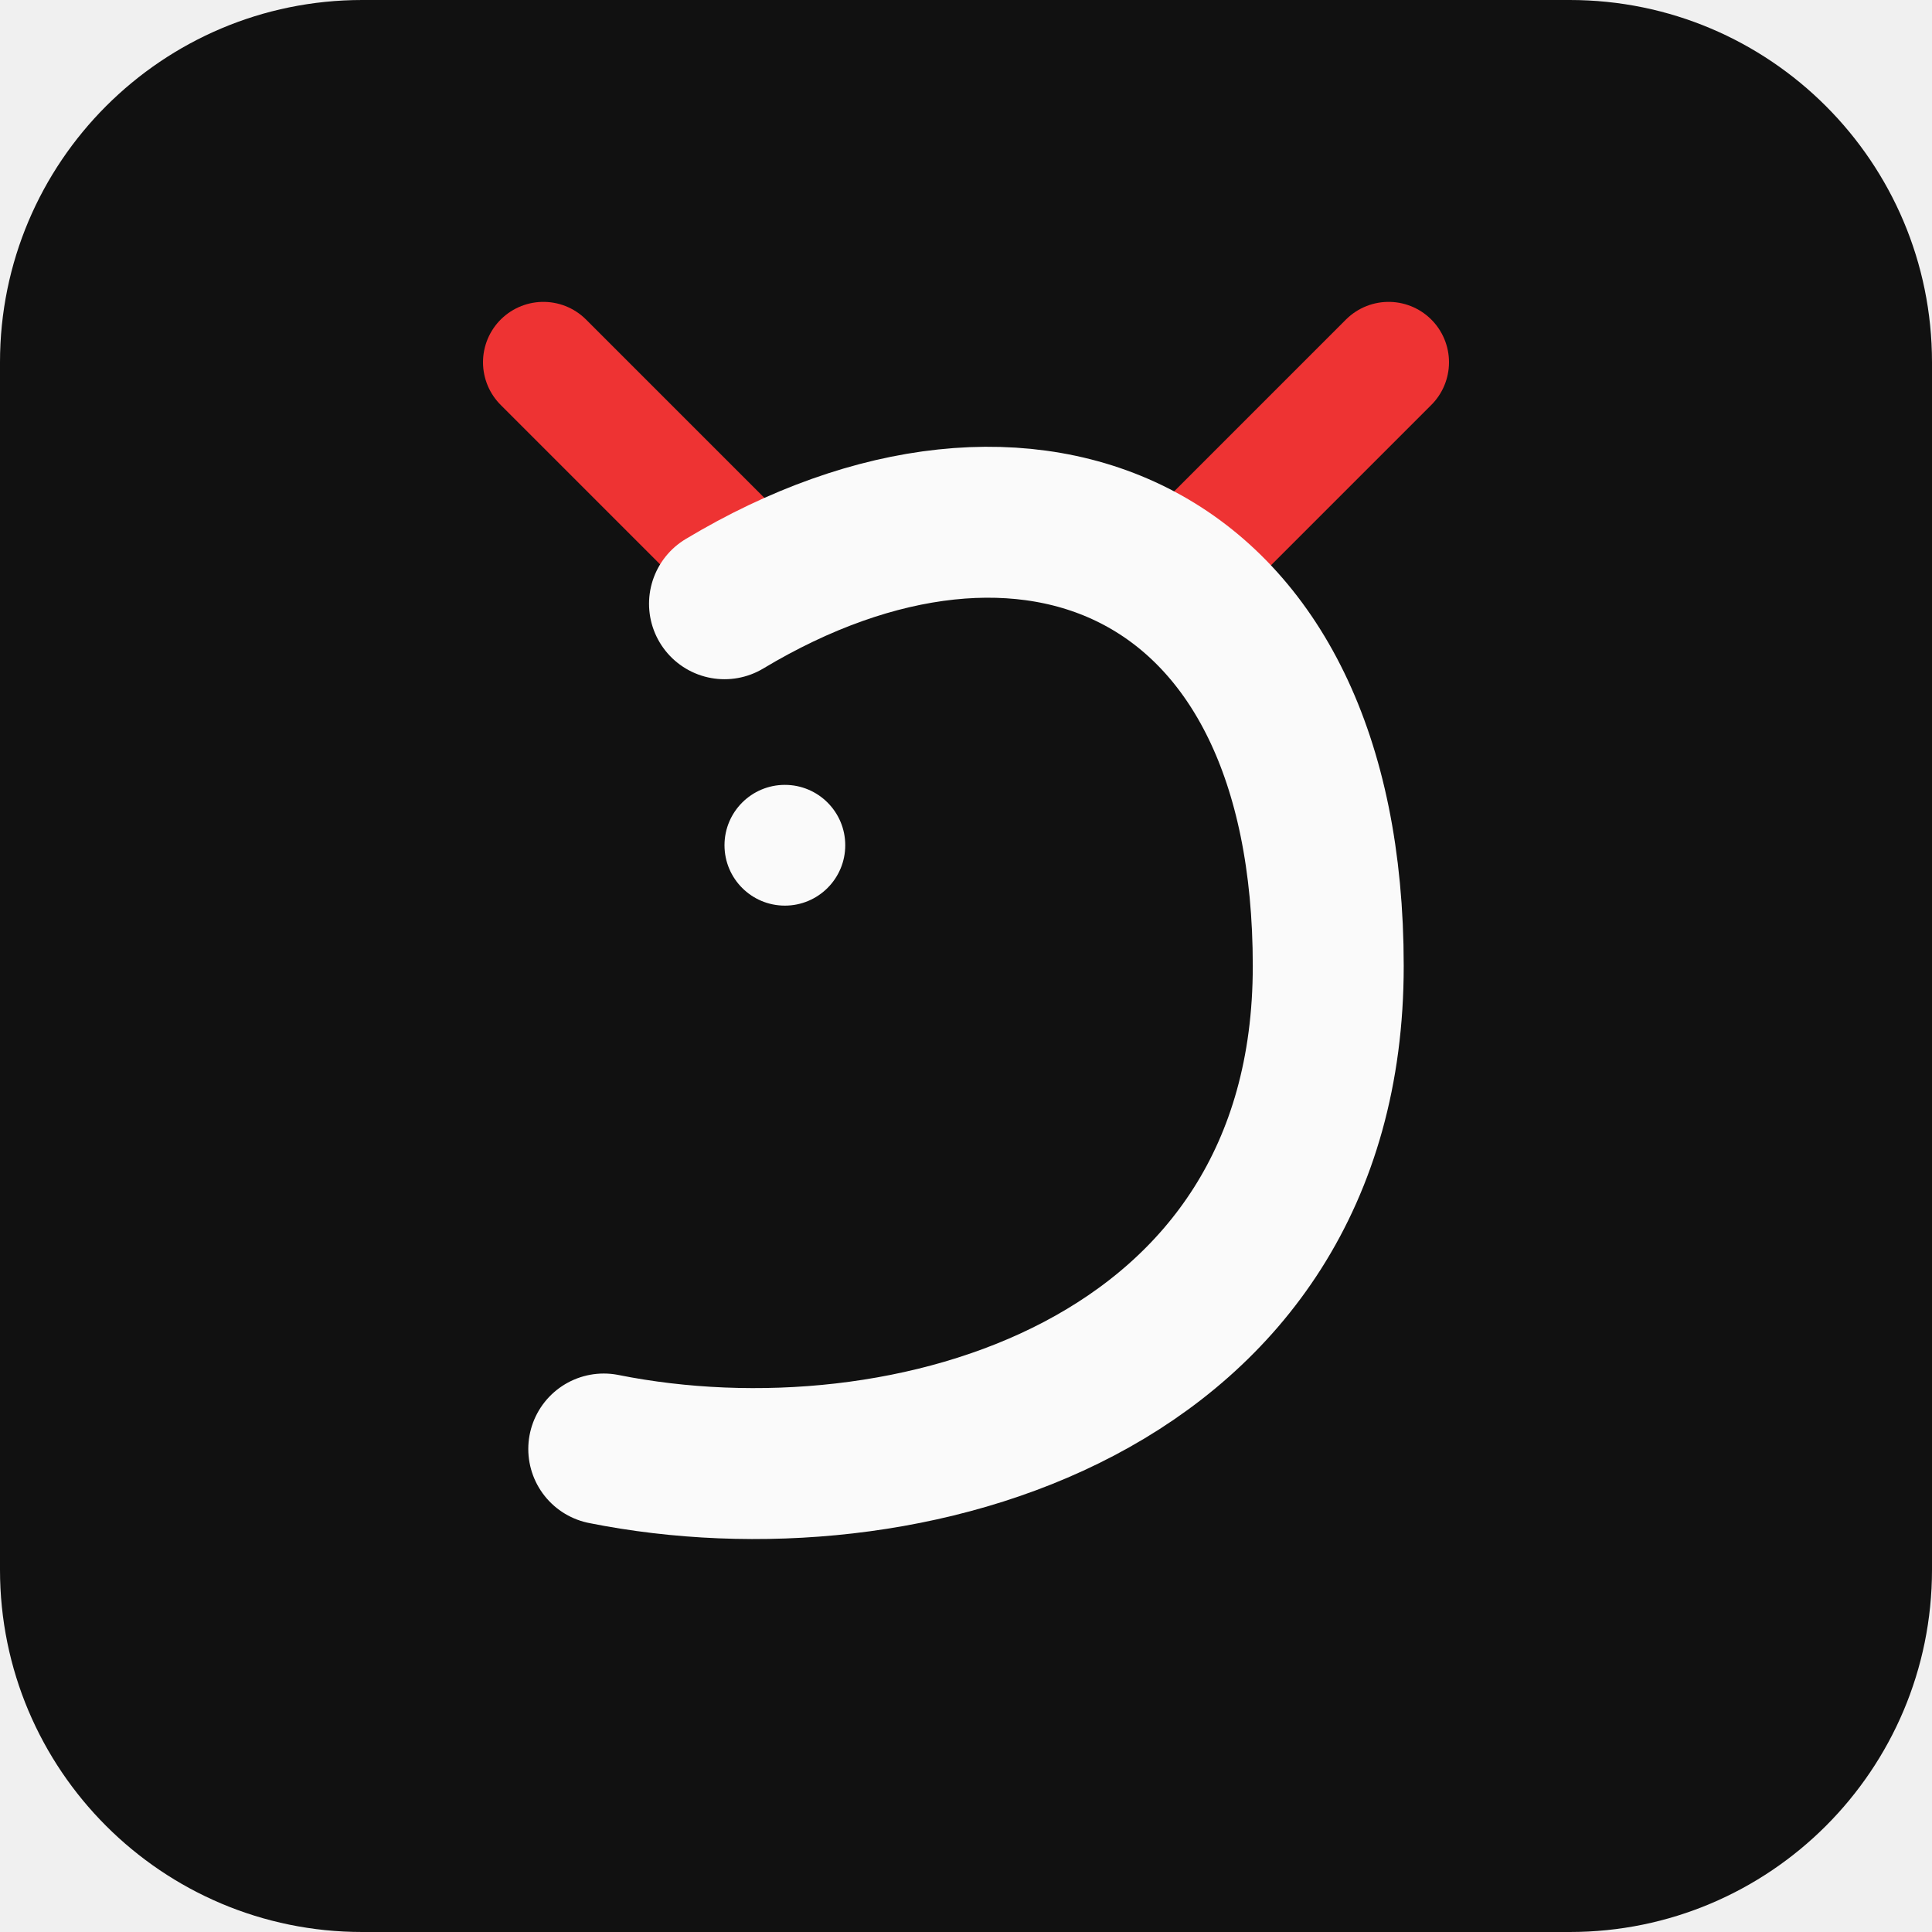
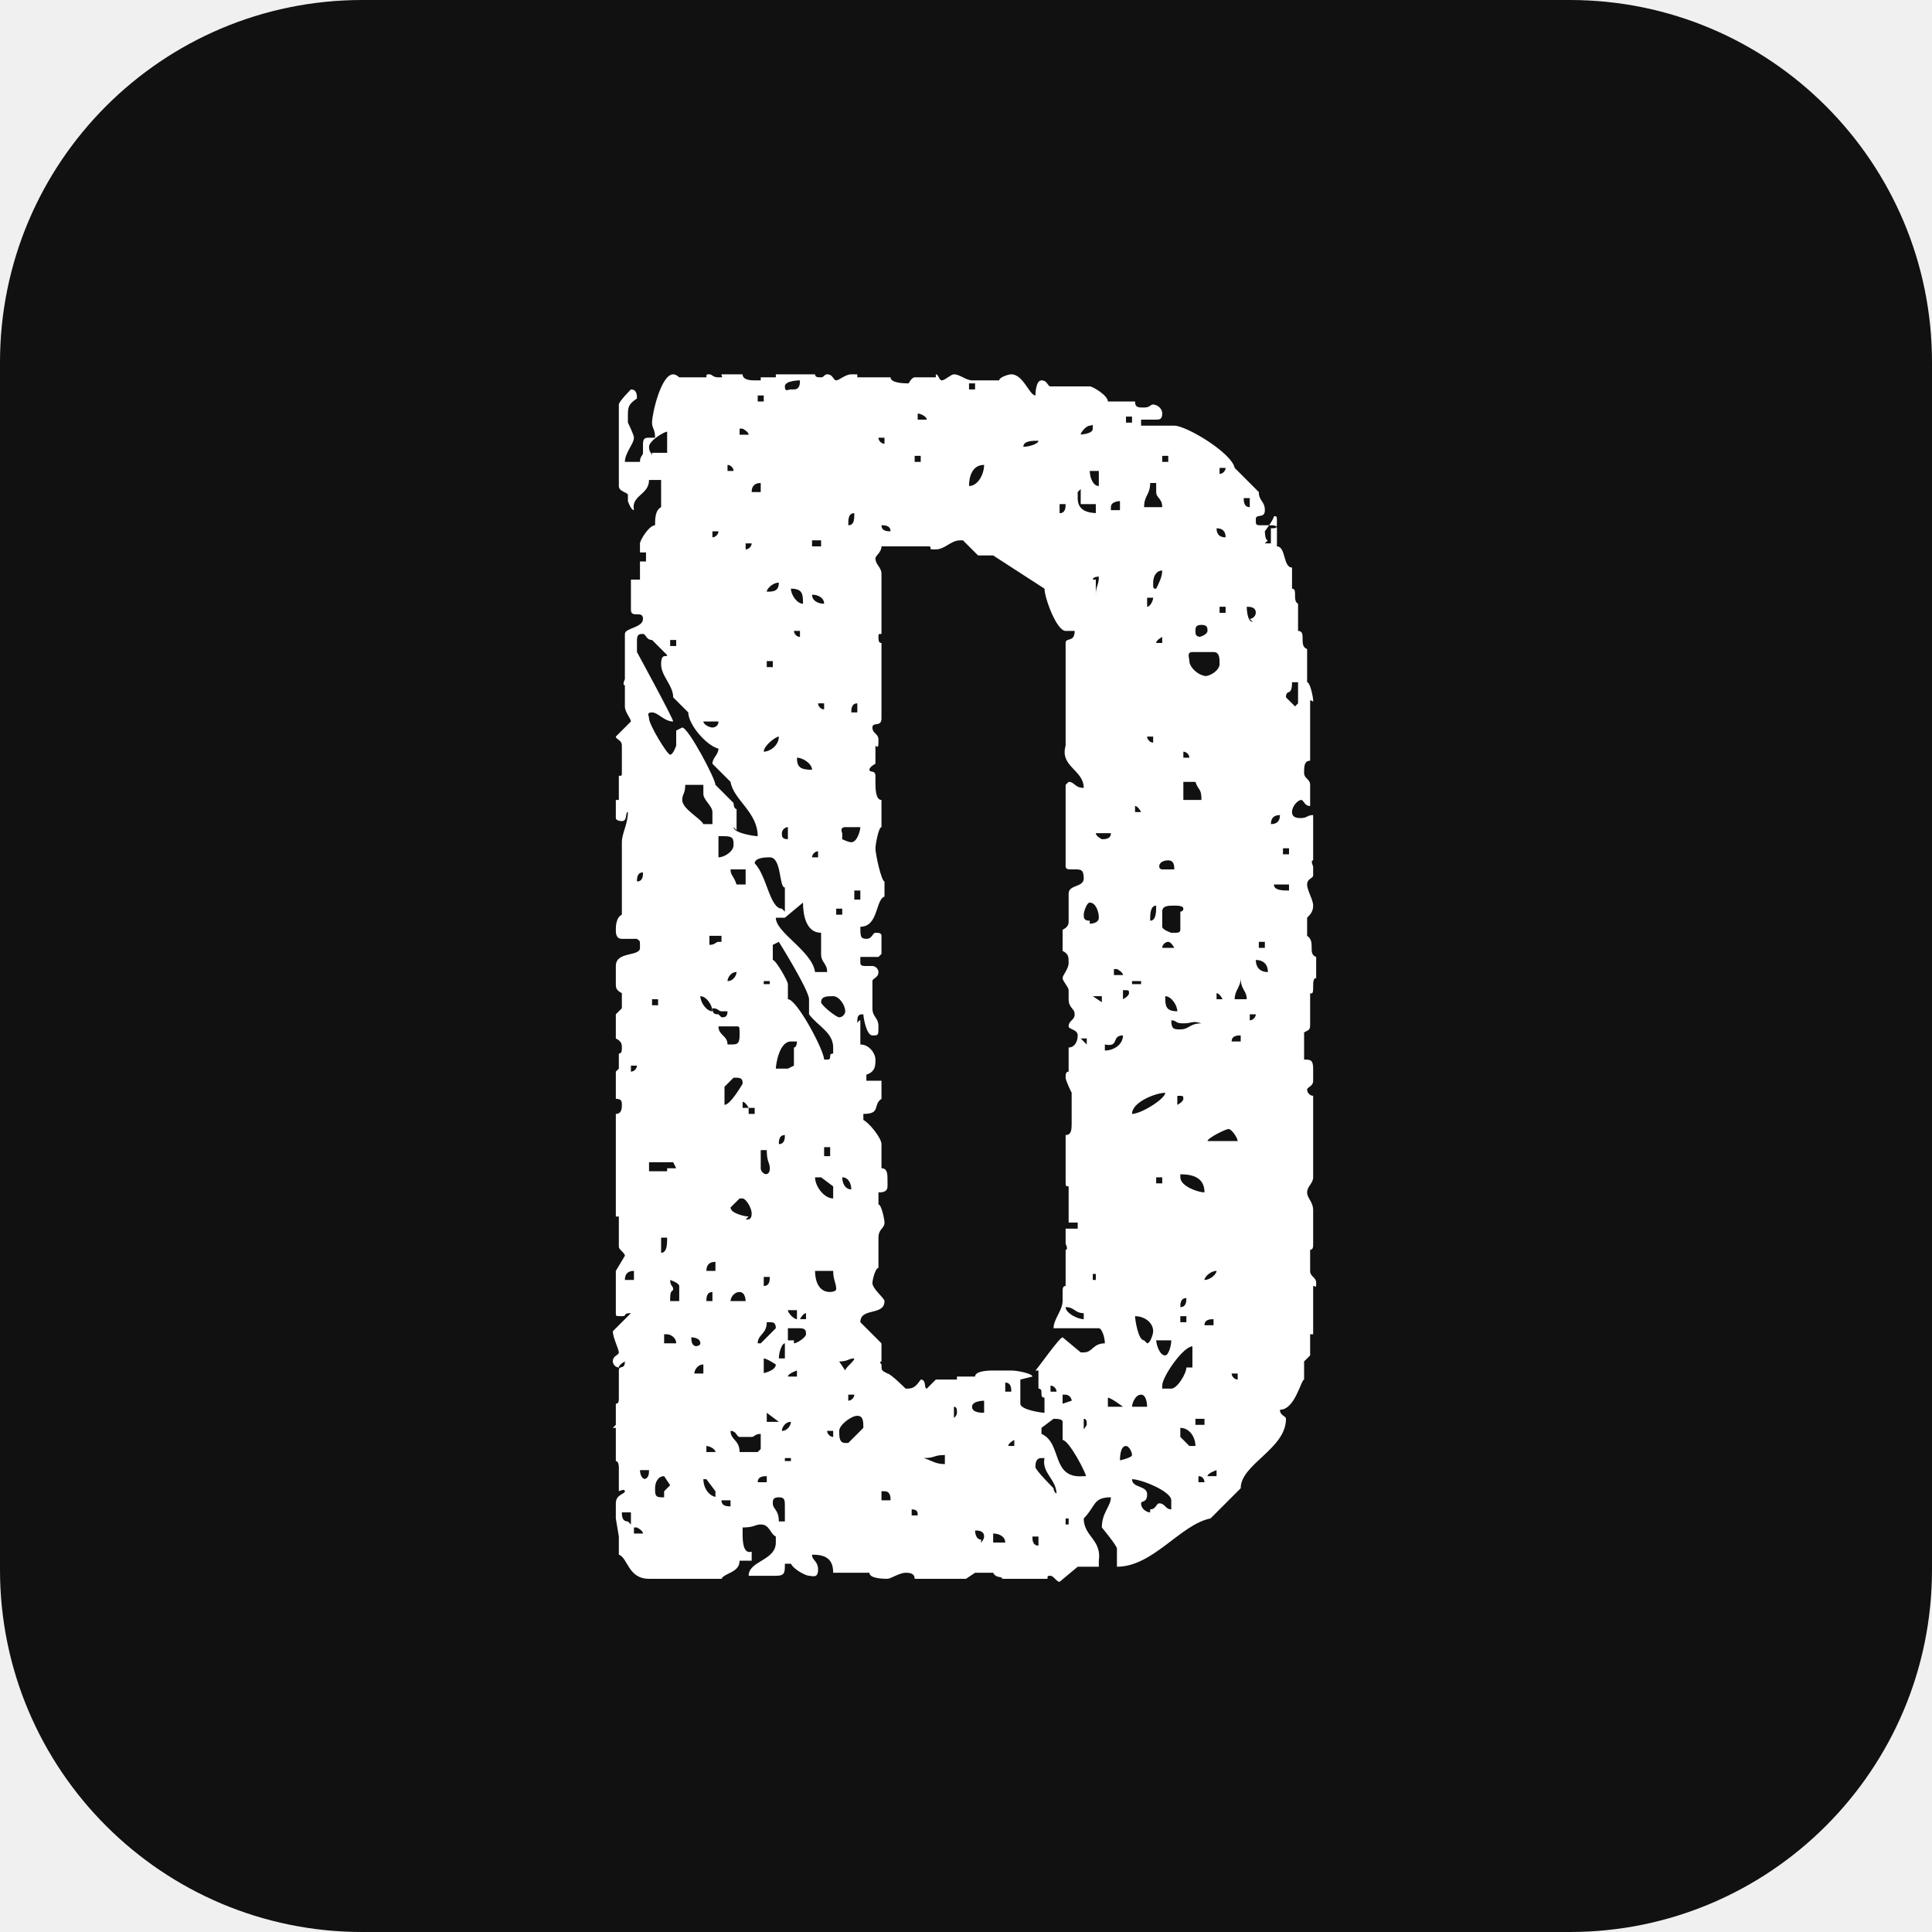
- <svg xmlns="http://www.w3.org/2000/svg" viewBox="0 0 64 64">
-   <rect width="64" height="64" rx="12" fill="#111" />
-   <path d="M18 12l6 6M46 12l-6 6" stroke="#e33" stroke-width="4" stroke-linecap="round" />
-   <path d="M20 48c10 2 24-2 24-16S34 14 24 20" fill="none" stroke="#fafafa" stroke-width="5" stroke-linecap="round" />
-   <circle cx="26" cy="28" r="2" fill="#fafafa" />
+ <svg xmlns="http://www.w3.org/2000/svg" id="Layer_1" version="1.1" viewBox="0 0 64 64">
+   <defs>
+     <style>
+       .st0 {
+         fill: #111;
+       }
+ 
+       .st1 {
+         fill: #fff;
+       }
+     </style>
+   </defs>
+   <rect class="st0" width="64" height="64" rx="12" ry="12" />
+   <path class="st1" d="M20.4,50.3c0,0,0-.1,0-.2,0-.2,0-.2,0-.3,0-.3.3-.3.3-.4s-.2,0-.2,0v-.6c0,0,0-.2,0-.2s0-.2-.1-.2v-1.1c0,0-.1,0-.1,0s0,0,.1-.1v-.7c.1,0,.1-.1.1-.2s0-.2,0-.2v-.7c0-.2.2,0,.2-.3,0,0-.2.1-.2.2h0c-.1,0-.2-.1-.2-.2,0-.2.2-.2.2-.3s-.2-.5-.2-.7l.6-.6c-.3,0-.1.1-.3.1s-.2,0-.2-.1v-1.4c0,0,.3-.5.3-.5h0c0-.1-.2-.2-.2-.3v-1s-.1,0-.1,0v-1.6s0,0,0,0v-.6s0-.1,0-.1v-1.1c.2,0,.2-.2.2-.3s0-.2-.2-.2v-.9s.1-.1.1-.1v-.5c.1,0,.1-.1.1-.2,0-.1,0-.2-.2-.3v-.8s.2-.2.2-.2v-.5c-.2-.1-.2-.2-.2-.3,0-.2,0-.2,0-.3s0-.1,0-.3c0-.5.8-.3.8-.6s0-.2-.1-.3h-.4q0,0-.1,0c-.2,0-.2-.2-.2-.3s0-.4.2-.5v-1.3s0,0,0,0v-.6c0,0,0-.2,0-.2,0-.2,0-.2,0-.3,0-.3.2-.6.2-1-.1,0,0,.3-.2.3s-.2-.1-.2-.1v-.6s.1,0,.1,0v-.8c.1,0,.1,0,.1-.1s0-.1,0-.2v-.6c0,0,0,0,0-.1,0-.2-.2-.2-.2-.3l.5-.5c0-.1-.2-.3-.2-.5s0-.1,0-.1v-.6c-.1,0,0-.2,0-.2,0,0,0-.2,0-.2v-.5s0,0,0,0v-.8c0-.2.6-.2.6-.5s-.4,0-.4-.3v-1h.3s0-.2,0-.2h0c0-.2,0-.4,0-.4h.2s0-.3,0-.3h-.2s0-.3,0-.3c0-.1.3-.6.5-.6,0-.2,0-.5.2-.6v-.9s-.4,0-.4,0c0,.5-.6.5-.5,1h0c-.1,0-.2-.3-.2-.3,0-.1,0-.1,0-.2s-.3-.1-.3-.3,0-.2,0-.3,0-.2,0-.3,0-.1,0-.2,0-.1,0-.2v-.8s0,0,0,0v-.8c0,0,0-.1,0-.1h0c0-.1.4-.5.4-.5h0c.2,0,.2.2.2.3h0c-.3.2-.3.3-.3.6s0,.2,0,.2c0,0,.2.4.2.5,0,.2-.3.5-.3.8h.5c0-.2.1-.2.1-.3s0-.1,0-.3.1-.2.2-.2.1,0,.2,0c0-.3-.1-.3-.1-.5,0-.3.3-1.6.7-1.6,0,0,.1,0,.2.1h.9c0-.1,0-.1.1-.1.1,0,.1.1.3.1s.1,0,.1-.1h.7c0,.2.3.2.4.2h.2s0-.1,0-.1h.5s0-.1,0-.1h1.3c0,.1.1.1.2.1.1,0,.1-.1.2-.1.2,0,.2.2.3.2s.3-.2.5-.2h.2s0,.1,0,.1h1.1c0,.2.5.2.6.2h0c0,0,.1-.2.2-.2h.7c0,0,0-.1,0-.1.1,0,.1.2.2.2s.3-.2.4-.2c.2,0,.4.2.6.2s.1,0,.3,0,.1,0,.2,0h.4c0-.1.3-.2.4-.2.4,0,.6.7.8.7,0,0,0-.5.2-.5s.2.2.3.2.1,0,.2,0,.1,0,.1,0h1c0,0,0,0,0,0,.1,0,.6.3.6.5h.9c0,.2.1.2.3.2s.2-.1.3-.1.3.1.3.3-.1.2-.2.2c-.2,0-.2,0-.5,0v.2s.5,0,.5,0c0,0,.1,0,.2,0s.1,0,.2,0h.2c.4,0,1.9.9,2,1.4l.8.8c0,.3.2.3.2.6s-.3.1-.3.3,0,.2.2.2,0,0,.2,0,.3,0,.3.1v.6c.3,0,.2.7.5.7v.7c.2,0,0,.4.2.5v.4s0,0,0,0v.5c.3,0,0,.5.3.6v.6s0,0,0,0v.5c.1,0,.2.5.2.6s0,0-.1,0v.9s0,0,0,0v.5s0,0,0,0v.6c-.2,0-.2.2-.2.4s.2.2.2.4,0,.1,0,.2c0,.2,0,.2,0,.5-.2,0-.2-.2-.3-.2s-.3.2-.3.4.2.2.3.2c.2,0,.2-.1.4-.1v.3c0,0,0,0,0,0v.8s0,0,0,0v.4c-.1,0,0,.2,0,.2,0,.2,0,.2,0,.3s-.2.1-.2.3.2.5.2.7-.1.3-.2.4v.6c.3.2,0,.6.3.7v.7c-.2,0,0,.6-.2.5v.6c0,0,0,.1,0,.2,0,.1,0,.1,0,.2,0,.2,0,.2-.2.3v.9c.2,0,.3,0,.3.3s0,.1,0,.2,0,.1,0,.2c0,.2-.2.2-.2.3s.1.2.2.2v1.4c0,0,0,.1,0,.2,0,.1,0,.1,0,.3,0,0,0,.2,0,.2v.4c0,0,0,.1,0,.2,0,.2-.2.3-.2.5s.2.3.2.6,0,.2,0,.2v.8c0,0,0,0,0,.1s0,.2-.1.2v.6c0,0,0,0,0,.1,0,.2.2.2.2.4s0,.1-.1.1v.6c0,0,0,.1,0,.2s0,.1,0,.1v.7s-.1,0-.1,0v.7s-.2.2-.2.2v.6c-.1,0-.3,1-.8,1,0,.2.2.2.2.3,0,1-1.5,1.5-1.5,2.3l-1,1c-1,.2-1.9,1.6-3.1,1.6,0-.2,0-.2,0-.3s0,0,0-.1c0-.1,0-.1,0-.2h0c0-.1-.5-.7-.5-.7h0c0-.5.3-.7.3-1-.6,0-.5.3-.9.7h0c0,.6.6.7.5,1.4,0,0,0,.2,0,.2-.3,0-.3,0-.6,0h-.1s-.6.5-.6.5c-.1,0-.2-.2-.3-.2s-.1,0-.1.1h-.6q0,0-.1,0c0,0,0,0-.2,0s-.1,0-.1,0h-.5c0-.1-.2,0-.3-.2h-.6c0,0-.3.2-.3.2,0,0,0,0,0,0h-.7s0,0,0,0h-1c0-.2-.2-.2-.3-.2-.2,0-.5.2-.6.2s-.6,0-.6-.2h-1.2c0-.5-.3-.6-.7-.6,0,.2.2.2.2.5s-.2.2-.3.2-.5-.2-.6-.4h-.2c0,.3,0,.4-.3.4s-.2,0-.2,0h-.7c0-.5.9-.5.9-1.1s0-.2,0-.2c-.2-.1-.2-.4-.5-.4-.2,0-.2.1-.6.1v.2c0,.2,0,.7.3.6v.3h-.4c0,.4-.5.4-.6.6h-.8s0,0,0,0h-1.5q0,0-.1,0c-.7,0-.7-.7-1-.8v-.6ZM20.6,47.4h0s0,0,0,0h0s0,0,0,0ZM20.7,42.4h.3s0-.3,0-.3c-.2,0-.3.1-.3.3ZM20.9,50.5h0c0,0,0-.2,0-.2,0-.1,0,0,0-.2h-.3c0,.1,0,.3.2.3ZM20.8,35h0s0-.2,0-.2h0s0,.2,0,.2ZM20.9,25.9h0s0-.2,0-.2h0s0,.2,0,.2ZM20.9,35.5c.1,0,.2-.1.2-.2h-.2s0,.2,0,.2ZM20.9,41.7h.3s0,0,0,0h-.3s0,0,0,0ZM20.9,46.8h0s0,0,0,0h0s0,0,0,0ZM21,50.8h.3c0-.1-.2-.2-.2-.2h-.1s0,.2,0,.2ZM24.3,27.4c0,.2.7.3.8.3,0-.8-.8-1.2-.9-1.8l-.6-.6c0-.2.2-.3.2-.5h0c-.4-.1-1-.8-1-1.2l-.5-.5c0-.4-.4-.7-.4-1.1s.2-.2.2-.3h0c0,0-.5-.5-.5-.5-.2,0-.2-.2-.3-.2s-.2,0-.2.2v.4c0,0,1.2,2.2,1.2,2.3-.3,0-.5-.3-.7-.3s-.1.1-.1.2c0,.2.6,1.2.7,1.2s.2-.3.2-.3c0-.2,0-.2,0-.3v-.2c0,0,.2-.1.2-.1.2,0,1.1,1.7,1.1,1.9l.6.6c0,0,0,.2.1.2v.7ZM21.1,26.6h0s0-.2,0-.2h0s0,.2,0,.2ZM21.1,29.2c.2,0,.2-.2.2-.3-.2,0-.2.2-.2.3ZM21.3,49c.2,0,.2-.2.2-.3h-.3c0,0,0,.3.2.3ZM21.2,23.1h0s0,0,0,0h0s0,0,0,0ZM21.2,25h0s0,0,0,0h0s0,0,0,0ZM21.2,26.7h0s0,0,0,0h0s0,0,0,0ZM21.6,15h.5s0-.7,0-.7c-.1,0-.6.3-.6.5s.1.2.1.3ZM21.5,50.2h0s0-.1,0-.1h0s0,.1,0,.1ZM21.6,32.1h0s0,0,0,0h0s0,0,0,0ZM21.6,33.3h.2s0-.2,0-.2h-.2s0,.2,0,.2ZM21.6,38.8h.5s0-.1,0-.1c0,0,.3,0,.3,0h0c0,0-.1-.2-.1-.2h-.8s0,.3,0,.3ZM21.6,42.6h0s0,0,0,0h0s0,0,0,0ZM21.8,18.6h0s0,0,0,0h0s0,0,0,0ZM22,49.6c0,0,0-.2,0-.2,0,0,.2-.2.2-.2,0,0-.2-.3-.2-.3-.2,0-.3.2-.3.4s0,.3.2.3ZM21.9,32.6h0s0-.2,0-.2h0s0,.2,0,.2ZM21.9,41.5c.2,0,.2-.3.2-.5h-.2s0,.5,0,.5ZM21.9,44.5h.5c0-.2-.2-.3-.3-.3h-.1s0,.3,0,.3ZM22.1,35.6h0s0-.3,0-.3h0s0,.3,0,.3ZM22.2,19.9h.2s0,0,0,0h-.2s0,0,0,0ZM22.2,21.4h.2s0-.2,0-.2h-.2s0,.2,0,.2ZM22.2,43.1h.3s0-.5,0-.5c0-.1-.3-.2-.3-.2,0,.2.1.2.1.3s-.1,0-.1.3ZM22.3,13.3h0s0,0,0,0h0s0,0,0,0ZM22.3,48.5h0s0-.2,0-.2h0s0,.2,0,.2ZM22.5,27.1h0s0,0,0,0h0s0,0,0,0ZM22.5,32.4h0s0-.2,0-.2h0s0,.2,0,.2ZM22.6,47.2h0s0,0,0,0h0s0,0,0,0ZM23.4,27.3h.2c0-.1,0-.1,0-.2s0-.1,0-.2c0-.2-.3-.4-.3-.6s0-.1,0-.3h-.6c0,.3-.1.3-.1.5,0,.3.6.6.7.8ZM23,44.6c0,0,.2,0,.2-.1,0-.2-.3-.2-.3-.2,0,.1,0,.3.2.3ZM23,42.7h.1s0,0,0,0h-.1s0,0,0,0ZM23,45.5h.3s0-.3,0-.3c-.2,0-.3.2-.3.3ZM23.6,33.5c0-.2-.2-.5-.4-.5,0,.2.2.5.4.5ZM23.2,43.6h0s0,0,0,0h0s0,0,0,0ZM23.7,49.6v-.2s-.3-.4-.3-.4h-.1c0,.3.2.6.5.6ZM23.3,36.1h0s0-.1,0-.1h0s0,.1,0,.1ZM23.6,24.1c0,0,.2,0,.2-.2h-.5c0,.1.2.2.3.2ZM23.4,42.1h.3s0-.3,0-.3c-.2,0-.3.1-.3.3ZM23.4,43.1h.2s0-.3,0-.3c-.2,0-.2.2-.2.3ZM23.4,19.8h.3s0,0,0,0h-.3s0,0,0,0ZM23.4,48.1h.3c0-.1-.2-.2-.3-.2h0s0,.2,0,.2ZM23.5,31.3c.2,0,.2-.1.3-.1s0,0,.1,0v-.2s-.4,0-.4,0v.2ZM23.6,15.2h0s0,0,0,0h0s0,0,0,0ZM23.6,17.8c.1,0,.2-.1.2-.2h-.2s0,.2,0,.2ZM23.9,33.7c.1,0,.2,0,.2-.2,0,0-.1,0-.2,0-.1,0-.1-.1-.3-.1,0,.2.1.2.2.2ZM23.8,28.4c.2,0,.5-.2.5-.4s0-.3-.3-.3h-.2s0,.7,0,.7ZM23.9,28.9h0s0,0,0,0h0s0,0,0,0ZM24.1,34.6h.1c.2,0,.3,0,.3-.3s0-.3-.1-.3h-.6c0,.3.3.3.3.6ZM23.9,39.7h0s0-.2,0-.2h0s0,.2,0,.2ZM24.2,49.9v-.2s-.3,0-.3,0c0,.2.2.2.3.2ZM24,15.6h.3c0-.1-.1-.2-.2-.2h0s0,.2,0,.2ZM24,19.8h0s0,0,0,0h0s0,0,0,0ZM24,31.5h0s0-.2,0-.2h0s0,.2,0,.2ZM24,36.6c.2,0,.6-.7.6-.7,0-.1,0-.2-.2-.2h-.1s-.3.3-.3.3v.2c0,.2,0,.1,0,.2s0,.1,0,.2ZM24.1,32.5c.2,0,.3-.2.3-.3-.2,0-.3.2-.3.3ZM24.4,48.1h.7s.1-.1.1-.1v-.5c-.2,0-.2.1-.3.1s-.1,0-.2,0-.1,0-.2,0-.1-.2-.3-.2c0,.3.3.3.3.7ZM24.1,33.2h0s0,0,0,0h0s0,0,0,0ZM24.7,40.4c.1,0,.2,0,.2-.2,0-.2-.2-.5-.3-.5h-.1s-.3.3-.3.3h0c0,.2.5.3.6.3ZM24.4,29.3h.3s0-.5,0-.5h-.5c0,.2.1.2.2.5ZM24.2,43.1h.5c0,0,0-.3-.2-.3-.2,0-.3.2-.3.3ZM24.3,40.9h.2s0,0,0,0h-.2s0,0,0,0ZM24.4,19.7h.4s0,0,0,0h-.4s0,0,0,0ZM24.4,23.5h.2s0,0,0,0h-.2s0,0,0,0ZM24.4,37.4h0s0,0,0,0h0s0,0,0,0ZM24.5,14.4h.3c0-.1-.2-.2-.2-.2h-.1s0,.2,0,.2ZM24.6,33.7h0s0-.2,0-.2h0s0,.2,0,.2ZM24.6,36.7h.2c0,0-.1-.2-.2-.2h0s0,.2,0,.2ZM24.7,18.2c.1,0,.2-.1.2-.2h-.2s0,.2,0,.2ZM24.7,39h.2s0,0,0,0h-.2s0,0,0,0ZM24.8,36.9h.2s0-.2,0-.2h-.2s0,.2,0,.2ZM24.8,38.1h.1s0,0,0,0h-.1s0,0,0,0ZM24.9,16.3h.3s0-.3,0-.3c-.2,0-.3.1-.3.3ZM26,30.2v-.8c-.2,0-.1-1-.5-1-.1,0-.5,0-.5.2h0c.4.4.5,1.5.9,1.5ZM25.1,44.5h.1s.5-.5.5-.5h0c0-.2-.1-.2-.2-.2h-.1c0,.4-.3.4-.3.7ZM25.1,49.1h.3s0-.2,0-.2c-.1,0-.3,0-.3.2ZM25.1,13.3h.2s0-.2,0-.2h-.2s0,.2,0,.2ZM25.3,38.9c.1,0,.2,0,.2-.2s-.1-.2-.1-.6h-.2s0,.5,0,.5q0,0,0,.1c0,.1.1.2.2.2ZM25.2,20.1h0s0-.2,0-.2h0s0,.2,0,.2ZM25.2,37.5h0s0,0,0,0h0s0,0,0,0ZM25.2,45.5c.1,0,.5-.1.5-.3h0c0,0-.3-.2-.4-.2v.5ZM25.3,24.9c.2,0,.5-.2.5-.5-.1,0-.5.3-.5.5ZM25.3,32.6h.2s0-.1,0-.1h-.2s0,.1,0,.1ZM25.3,42.6c.2,0,.2-.2.2-.3h-.2s0,.3,0,.3ZM25.3,47.1h.5s0,0,0,0l-.4-.3h0s0,.4,0,.4ZM25.4,19.6c.2,0,.4,0,.4-.3-.2,0-.4.2-.4.3ZM25.4,22.1h.2s0-.2,0-.2h-.2s0,.2,0,.2ZM25.4,32.2h0s0,0,0,0h0s0,0,0,0ZM25.4,36.1h0s0-.2,0-.2h0s0,.2,0,.2ZM25.6,39.4h0s0,0,0,0h0s0,0,0,0ZM26.9,32.2h.5c0-.3-.2-.3-.2-.6s0-.1,0-.2v-.5c-.5,0-.6-.6-.6-1h0c0,0-.6.5-.6.5-.1,0-.1,0-.3,0,0,.5,1.2,1.1,1.3,1.8ZM27.3,35.1h.1c.2,0,0-.2.2-.2v-.2c0-.5-.5-.7-.8-1.1v-.2c0-.2,0-.2,0-.3,0-.3-1-1.9-1-1.9,0,0-.2.1-.2.1v.5c.1,0,.5.7.5.8,0,.2,0,.2,0,.3v.2c.3,0,1.2,1.7,1.2,2ZM25.8,50.4h.2c0-.1,0-.1,0-.2,0-.2,0-.2,0-.3,0-.2,0-.3-.2-.3s-.2.1-.2.2c0,.2.2.2.2.6ZM26.2,34.5c-.4,0-.5.8-.5.9h.4c0,0,.2-.1.2-.1v-.6c.1,0,.1-.2.1-.2h-.2ZM25.8,37.9c.2,0,.2-.2.2-.3-.2,0-.2.2-.2.3ZM25.8,45h.2s0-.5,0-.5c-.1,0-.2.3-.2.5ZM25.8,20.1h.2s0,0,0,0h-.2s0,0,0,0ZM25.8,41.9h0s0,0,0,0h0s0,0,0,0ZM25.9,47.4c.2,0,.3-.2.3-.3-.2,0-.3.2-.3.3ZM26.1,27.8v-.4c-.1,0-.2.1-.2.2,0,.1,0,.2.2.2ZM26,41h0s0,0,0,0h0s0,0,0,0ZM26,48.4h.2s0-.1,0-.1h-.2s0,.1,0,.1ZM26.3,12.9c.2,0,.2-.2.2-.3,0,0-.5,0-.5.2s.1.1.2.1ZM26.4,43.7v-.3s-.3,0-.3,0c0,.1.2.3.3.3ZM26.1,45.6h.3s0-.2,0-.2c0,0-.3.1-.3.2ZM26.2,16.4h0s0,0,0,0h0s0,0,0,0ZM26.2,20.9h0s0,0,0,0h0s0,0,0,0ZM26.2,38.6h.2s0,0,0,0h-.2s0,0,0,0ZM26.2,44.4h.1c0,.1,0,.1,0,.1.1,0,.4-.2.4-.3s0-.2-.2-.2h-.4s0,.4,0,.4ZM26.6,20c0-.3,0-.5-.4-.5,0,.2.2.5.4.5ZM26.5,21.1v-.2s-.2,0-.2,0c0,.1.1.2.2.2ZM26.3,22.2h0s0-.5,0-.5h0s0,.5,0,.5ZM26.3,36.7h0s0-.2,0-.2h0s0,.2,0,.2ZM26.3,39.6h0s0-.1,0-.1h0s0,.1,0,.1ZM26.9,25.5c0-.2-.3-.4-.5-.4,0,.3.1.4.5.4ZM26.4,38.3h0s0,0,0,0h0s0,0,0,0ZM26.4,45.2h0s0,0,0,0h0s0,0,0,0ZM26.5,35.5h0s0-.2,0-.2h0s0,.2,0,.2ZM26.5,43.7h.2s0-.2,0-.2c-.1,0-.2.2-.2.2ZM26.7,43h0s0,0,0,0h0s0,0,0,0ZM26.8,47.2h.2s0,0,0,0h-.2s0,0,0,0ZM27.3,20c0-.2-.2-.3-.4-.3,0,.2.2.3.4.3ZM26.9,28.4h.2s0-.2,0-.2c-.1,0-.2.1-.2.2ZM26.9,18.1c0,0,0,0,.2,0s0,0,.1,0v-.2s-.3,0-.3,0v.2ZM27.6,39.6v-.3s-.4-.3-.4-.3h-.2c0,.3.3.7.6.7ZM27.4,42.8c.1,0,.3,0,.3-.1,0-.2-.1-.3-.1-.6h-.6c0,.3.1.7.5.7ZM27,45.9h0s0,0,0,0h0s0,0,0,0ZM27.3,23.5v-.2s-.2,0-.2,0c0,.1.1.2.2.2ZM27.8,33.7c.1,0,.2-.1.2-.2,0-.2-.2-.5-.4-.5s-.4,0-.4.2c0,.1.5.5.6.5ZM27.1,35.6h0s0-.2,0-.2h0s0,.2,0,.2ZM27.3,38.3h.2s0-.3,0-.3h-.2s0,.3,0,.3ZM27.6,47.6v-.2s-.2,0-.2,0c0,.1.1.2.2.2ZM27.5,21h.2s0,0,0,0h-.2s0,0,0,0ZM27.7,13.5h0s0,0,0,0h0s0,0,0,0ZM27.7,30.3h.2s0-.2,0-.2h-.2s0,.2,0,.2ZM27.7,47.2h0s0-.2,0-.2h0s0,.2,0,.2ZM27.8,15.1h0s0,0,0,0h0s0,0,0,0ZM28.2,39.4c0-.2-.1-.4-.3-.4,0,.2.1.4.3.4ZM28.2,27.9c.2,0,.3-.4.3-.5h-.5c-.2,0-.1.2-.1.2v.2c0,0,.2.1.3.1ZM27.9,22.6h.2s0,0,0,0h-.2s0,0,0,0ZM28,45.4c0-.1.3-.3.3-.4-.2,0-.2.1-.5.1,0,0,.2.3.2.3ZM28.1,47.8h0s.5-.5.5-.5h0c0-.2,0-.4-.2-.4s-.6.3-.6.5,0,.4.2.4ZM28,22h0s0-.1,0-.1h0s0,.1,0,.1ZM28,25.6h.2s0,0,0,0h-.2s0,0,0,0ZM28.1,17.4c.2,0,.2-.2.2-.4-.2,0-.2.2-.2.4ZM33.8,45.7v.8c0,.2.7.3.8.3v-.5c-.2,0,0-.3-.2-.3v-.6c0,0-.1,0-.1,0h0c.1-.1.8-1.1.9-1.1l.6.5s0,0,.1,0c.3,0,.3-.3.7-.3h0c0-.2-.1-.5-.2-.5h-1.5c0-.3.3-.6.3-.9s0-.2,0-.3,0-.2.1-.2v-1.2c.1,0,0-.2,0-.2v-.2s0,0,0,0c0,0,0-.3,0-.3h.4s0-.2,0-.2h-.3c0,0,0-.4,0-.5,0,0,0,0,0,0v-.7c-.1,0-.1,0-.1-.2s0-.1,0-.1v-.6s0,0,0,0v-.8c.2,0,.2-.2.2-.4v-.2c0,0,0-.2,0-.2,0,0,0-.2,0-.2v-.4c0,0-.2-.4-.2-.5s0-.2.1-.2v-.8c.2,0,.3-.2.3-.4s-.3-.2-.3-.3c0-.2.2-.2.2-.4s-.2-.2-.2-.5,0-.2,0-.3-.2-.3-.2-.4.2-.3.2-.5,0-.3-.2-.4v-.7c.2-.1.2-.2.2-.3,0-.2,0-.2,0-.3s0-.2,0-.3,0-.2,0-.3c0-.3.5-.2.5-.5s-.1-.3-.3-.3,0,0-.1,0c-.1,0-.2,0-.2-.1s0,0,0-.1v-.7c0,0,0,0,0-.1s0-.2,0-.2v-.5s0,0,0,0v-1.1s.1-.1.1-.1h0c.2,0,.2.2.5.2,0-.6-.8-.7-.6-1.4h0c0,0,0-.8,0-.8h0c0,0,0-1,0-1h0c0-.1,0-1.6,0-1.6,0-.2.3,0,.3-.4-.1,0-.1,0-.3,0-.3,0-.7-1.1-.7-1.4,0,0-1.7-1.1-1.7-1.1h-.4q0,0-.1,0l-.5-.5h-.1c-.3,0-.5.3-.8.3s-.1,0-.2-.1h-1.6c0,.2-.2.3-.2.4,0,.2.2.3.2.5s0,.2,0,.3,0,.1,0,.3,0,.1,0,.2,0,.1,0,.2,0,.2,0,.2v.8c-.1,0-.1,0-.1.1s0,.2.1.2v.6s0,0,0,0v.6c0,0,0,.2,0,.2,0,.2,0,.2,0,.4,0,0,0,.2,0,.2v.5c0,0,0,0,0,0,0,.3-.3.1-.3.3s.2.2.2.4,0,.3-.1.2v.6s-.2.1-.2.2c0,.1.2,0,.2.2s0,.1,0,.2c0,.2,0,.6.2.6v.9c-.1,0-.2.6-.2.7,0,.2.2,1.1.3,1.1v.5c-.3.1-.2,1-.8,1h0c0,.3,0,.4.2.4s.2-.2.3-.2.2,0,.2.1v.6s-.1.1-.1.1h-.6s0,.2,0,.2c0,.1.1.1.2.1s.1,0,.2,0c.1,0,.2.1.2.2,0,.2-.2.2-.2.3s0,.2,0,.2v.5s0,0,0,0c0,0,0,.1,0,.2,0,.3.2.3.2.6s0,.3-.2.3-.3-.6-.3-.7c-.1,0-.2,0-.2.2s0,0,.1,0v.8c.3,0,.5.3.5.5s0,.4-.3.5v.2c.2,0,.2,0,.5,0v.6c-.3.2,0,.5-.6.5v.2c.2.1.6.6.6.8s0,.2,0,.2v.6c.2,0,.2.2.2.4v.2c0,.2-.2.2-.3.2v.4c.1,0,.2.5.2.6,0,.2-.2.2-.2.5s0,.1,0,.1v.9c-.1,0-.2.4-.2.5,0,.2.4.5.4.6,0,.5-.8.2-.8.7h0c0,0,.7.7.7.7v.6c-.1,0,0,.1,0,.1,0,.2,0,.2.2.3.1,0,.6.5.6.5.2,0,.3,0,.5-.3h0c.2,0,.1.3.2.3h0s.3-.3.3-.3h.7s0-.1,0-.1h.6c0-.2.5-.2.6-.2s.1,0,.3,0,.2,0,.3,0c.2,0,.7.1.7.2ZM28.1,32.6h0s0-.1,0-.1h0s0,.1,0,.1ZM28.1,46.4c.1,0,.2-.1.2-.2h-.2s0,.2,0,.2ZM28.2,23.6h.2s0-.3,0-.3c-.2,0-.2.2-.2.3ZM28.3,29.8h.2s0-.3,0-.3h-.2s0,.3,0,.3ZM28.8,49.2h.2s0,0,0,0h-.2s0,0,0,0ZM28.9,50.7h0s0-.2,0-.2h0s0,.2,0,.2ZM29.3,14.7v-.2s-.2,0-.2,0c0,.1.1.2.2.2ZM29.2,49.4s0,.1,0,.2c0,0,0,0,0,.1h.3c0-.1,0-.3-.2-.3h0ZM29.5,17.6c0-.2-.2-.2-.3-.2,0,.2.2.2.3.2ZM29.5,17h0s0,0,0,0h0s0,0,0,0ZM29.5,46.6h.2s0,0,0,0h-.2s0,0,0,0ZM29.9,13h0s0,0,0,0h0s0,0,0,0ZM30,47.6h0s0-.1,0-.1h0s0,.1,0,.1ZM30,48.7h0s0-.2,0-.2h0s0,.2,0,.2ZM30,50.6h.2s0,0,0,0h-.2s0,0,0,0ZM30.2,50.2h.2c0-.1,0-.2-.2-.2v.2ZM30.3,15.3h.2s0-.2,0-.2h-.2s0,.2,0,.2ZM30.4,13.9h.3c0-.1-.2-.2-.3-.2h0s0,.2,0,.2ZM30.4,15.8h0s0-.1,0-.1h0s0,.1,0,.1ZM31.3,48.5v-.3c-.4,0-.3.1-.7.1h0c.3.1.4.2.7.2ZM31,14.5h0s0,0,0,0h0s0,0,0,0ZM31.5,47c.1,0,.2-.1.2-.2s0-.2-.1-.2h0s0,.5,0,.5ZM31.5,49.6h0s0,0,0,0h0s0,0,0,0ZM31.6,13.9h.2s0,0,0,0h-.2s0,0,0,0ZM31.8,17h.3s0,0,0,0h-.3s0,0,0,0ZM32.1,16.1c.3,0,.5-.4.5-.7-.4,0-.5.4-.5.7ZM32.1,12.9h.2s0-.2,0-.2h-.2s0,.2,0,.2ZM32.2,46.1h0s0-.2,0-.2h0s0,.2,0,.2ZM32.6,46.7v-.3c0,0-.4,0-.4.2s.3.2.4.2ZM32.5,51.1c0,0,.1-.1.1-.2,0-.2-.2-.2-.3-.2,0,0,0,.3.2.3ZM32.8,13h.2s0,0,0,0h-.2s0,0,0,0ZM32.8,17.6h.3s0,0,0,0h-.3s0,0,0,0ZM32.8,51.1h.5c0-.2-.2-.3-.4-.3h0s0,.3,0,.3ZM33.3,46.1h.2c0-.1,0-.3-.2-.3h0s0,.3,0,.3ZM33.4,18.1h0s0,0,0,0h0s0,0,0,0ZM33.4,46.6h.2s0,0,0,0h-.2s0,0,0,0ZM33.4,47.9h.2s0-.2,0-.2c0,0-.2.1-.2.2ZM33.5,14.3h0s0,0,0,0h0s0,0,0,0ZM33.5,49.7h0s0,0,0,0h0s0,0,0,0ZM33.7,47.3h0s0,0,0,0h0s0,0,0,0ZM33.9,14.8c.2,0,.5-.1.5-.2-.2,0-.5,0-.5.2ZM34.2,44.7h0c0,0-.2,0-.2,0h0c0,0,.2,0,.2,0ZM35,49.5c0-.5-.5-.7-.4-1.2h-.1c-.2,0-.2.2-.2.3h0c0,.1.6.7.6.7,0,0,0,.2.2.2ZM34.4,51.2v-.3s-.2,0-.2,0c0,.1,0,.3.2.3ZM34.4,17.4h0s0-.2,0-.2h0s0,.2,0,.2ZM36,49c0-.2-.6-1.3-.8-1.3v-.6c0-.1-.2-.1-.3-.1h0s-.4.3-.4.3v.2c.7.3.3,1.5,1.4,1.4,0,0,.1,0,.2,0ZM34.8,15.8h0s0-.2,0-.2h0s0,.2,0,.2ZM34.8,45.5h0s0-.2,0-.2h0s0,.2,0,.2ZM34.8,46.1h.2c0-.1-.1-.2-.2-.2v.2ZM35.1,17c.2,0,.2-.2.2-.3h-.2s0,.3,0,.3ZM35.2,46.5h0c0,0,.3-.1.3-.1,0-.1-.1-.2-.2-.2h-.1s0,.3,0,.3ZM35.9,43.7v-.2c-.3,0-.3-.2-.6-.2,0,.2.4.4.6.4ZM35.3,50.5h.1s0-.2,0-.2h-.1s0,.2,0,.2ZM35.5,22.1h0s0-.3,0-.3h0s0,.3,0,.3ZM36.3,17.1v-.4s-.5,0-.5,0v-.5s0,0,0,0c0,0-.1.1-.1.1,0,0,0,.2,0,.2,0,.4.3.5.7.5ZM35.6,24.9h0s0,0,0,0h0s0,0,0,0ZM35.6,32.7h0s0-.2,0-.2h0s0,.2,0,.2ZM35.6,50.9h0s0,0,0,0h0s0,0,0,0ZM35.7,14.4c0,0,.5,0,.5-.2s0-.1-.1-.1c-.1,0-.3.2-.3.3ZM36,34.6v-.2s-.2,0-.2,0c0,0,.2.2.2.2ZM35.8,33.6h.2s0,0,0,0h-.2s0,0,0,0ZM35.8,47.4c.1,0,.2-.2.2-.2,0-.1,0-.2-.1-.2h0s0,.5,0,.5ZM36.1,30.6c0,0,.3,0,.3-.2,0-.2-.1-.5-.3-.5-.1,0-.2.3-.2.4s0,.2.2.2ZM36,37.9h0s0,0,0,0h0s0,0,0,0ZM36,40.9h0s0,0,0,0h0s0,0,0,0ZM36.4,16.1v-.5s-.3,0-.3,0c0,.2.1.5.3.5ZM36.1,17.9h0s0,0,0,0h0s0,0,0,0ZM36.5,33.2v-.2s-.3,0-.3,0c0,0,.3.2.3.2ZM36.2,42.4h.1s0-.2,0-.2h-.1s0,.2,0,.2ZM36.5,27.8c.1,0,.3,0,.3-.2h-.5c0,.1.2.2.2.2ZM36.3,19.2v.5s0,0,0,0c0-.3.1-.3.1-.6,0,0-.2,0-.2.1ZM36.5,19.8h0s0,0,0,0h0s0,0,0,0ZM36.5,48.3h0s0-.2,0-.2h0s0,.2,0,.2ZM36.6,14.1h0s0,0,0,0h0s0,0,0,0ZM36.6,29.5h0s0,0,0,0h0s0,0,0,0ZM36.6,31.1h0s0-.3,0-.3h0s0,.3,0,.3ZM36.6,34.8c.3,0,.6-.2.6-.5-.4,0-.1.4-.6.3v.2ZM36.6,46.6h.6c0,0-.4-.3-.5-.3h0s0,.3,0,.3ZM36.7,20.4h0s0,0,0,0h0s0,0,0,0ZM36.8,16.9c0,0,.2,0,.2,0,.1,0,0,0,.1,0v-.3c0,0-.3,0-.3.2h0ZM36.8,26.8h0s0,0,0,0h0s0,0,0,0ZM36.8,28.5h0s0-.2,0-.2h0s0,.2,0,.2ZM36.9,32.3h.3c0-.1-.2-.2-.2-.2h-.1s0,.2,0,.2ZM37,48.4c0,0,.5-.1.5-.2,0-.1-.1-.3-.2-.3-.2,0-.2.4-.2.5ZM37.2,24.3h0s0,0,0,0h0s0,0,0,0ZM37.2,26.3h.2s0,0,0,0h-.2s0,0,0,0ZM37.2,33.1c0,0,.2-.1.2-.2s0-.1-.2-.1v.3ZM37.2,34.9h0s0,0,0,0h0s0,0,0,0ZM37.3,14h.2s0-.2,0-.2h-.2s0,.2,0,.2ZM37.3,16.5h.2s0,0,0,0h-.2s0,0,0,0ZM37.3,35h0s0,0,0,0h0s0,0,0,0ZM37.4,21h0s0,0,0,0h0s0,0,0,0ZM37.4,30.4h.2s0,0,0,0h-.2s0,0,0,0ZM37.5,46.6h.5c0,0,0-.4-.2-.4s-.3.3-.3.4ZM38.1,50c.2,0,.2-.2.3-.2.2,0,.2.2.4.2v-.3c0-.3-1-.7-1.3-.7,0,.3.5.2.5.5s-.2.2-.2.3c0,.2.2.3.3.3ZM37.5,17.9h0s0,0,0,0h0s0,0,0,0ZM37.5,32.6h.3s0-.1,0-.1h-.3s0,.1,0,.1ZM37.5,36.9c.3,0,1.1-.5,1.1-.7-.3,0-1.1.3-1.1.7ZM37.6,14.8h0s0,0,0,0h0s0,0,0,0ZM37.6,19.3h0s0-.2,0-.2h0s0,.2,0,.2ZM37.6,26.9h.2c0,0-.1-.2-.2-.2h0s0,.2,0,.2ZM37.6,34.6h0s0-.2,0-.2h0s0,.2,0,.2ZM38,44.5c.1,0,.2-.3.2-.4,0-.3-.3-.5-.6-.5,0,.1.1.8.3.8ZM37.9,37.2h.2s0,0,0,0h-.2s0,0,0,0ZM37.9,45.9h.2s0,0,0,0h-.2s0,0,0,0ZM38,16.8h.5c0-.3-.2-.3-.2-.5s0-.1,0-.3h-.2c0,.4-.2.4-.2.8ZM38.2,24.6v-.2s-.2,0-.2,0c0,.1.1.2.2.2ZM38,20.1c.1,0,.2-.2.2-.3h-.2s0,.3,0,.3ZM38.1,30.5c.2,0,.2-.3.2-.5-.2,0-.2.3-.2.5ZM38.3,19.5h0c.1-.2.2-.4.2-.6-.2,0-.3.2-.3.4s0,.2.1.2ZM38.2,41.8h0s0,0,0,0h0s0,0,0,0ZM38.3,20.8h0s0,0,0,0h0s0,0,0,0ZM38.4,28.8h.5c0-.1,0-.3-.2-.3s-.3.1-.3.2.1.1.1.1ZM38.3,39.2h.2s0-.2,0-.2h-.2s0,.2,0,.2ZM38.3,21.3h.2s0-.2,0-.2c0,0-.2.1-.2.2ZM38.6,44.9c.1,0,.2-.3.2-.5h-.5c0,.1.1.5.3.5ZM38.4,40h.2s0,0,0,0h-.2s0,0,0,0ZM38.4,42.6h0s0,0,0,0h0s0,0,0,0ZM38.5,15.3h.2s0-.2,0-.2h-.2s0,.2,0,.2ZM38.5,18.1h.2s0,0,0,0h-.2s0,0,0,0ZM38.5,23.8h0s0-.1,0-.1h0s0,.1,0,.1ZM38.5,29.7h0s0-.2,0-.2h0s0,.2,0,.2ZM38.5,37.1h0s0-.2,0-.2h0s0,.2,0,.2ZM38.5,46h.3c.2,0,.5-.5.5-.7h0c.2,0,.2,0,.2,0v-.7c-.3,0-1,1-1,1.3ZM38.6,25.9h0s0,0,0,0h0s0,0,0,0ZM38.9,30.9c.1,0,.2,0,.2-.1v-.6c0,0,.1,0,.1-.1,0-.1-.2-.1-.3-.1-.2,0-.4,0-.4.2s0,.1,0,.3,0,.1,0,.2.3.2.3.2ZM38.6,31.4h.3c0,0-.1-.2-.2-.2-.1,0-.2.1-.2.2ZM39,33.5c0-.2-.2-.5-.4-.5,0,.3,0,.5.4.5ZM38.6,37.9h0s0,0,0,0h0s0,0,0,0ZM38.7,26.1h0s0,0,0,0h0s0,0,0,0ZM39.1,34.1c.3,0,.3-.2.7-.2h0c-.3-.1-.3,0-.6,0s-.2-.1-.4-.1c0,.3.1.3.3.3ZM39,36.6c0,0,.2-.1.2-.2s0-.1-.2-.1v.3ZM39.1,43.3c.2,0,.2-.2.2-.3-.2,0-.2.2-.2.3ZM39.1,31.4h.4s0,0,0,0h-.4s0,0,0,0ZM39.1,39c0,.3.6.5.8.5,0-.5-.4-.6-.8-.6h0ZM39.1,43.8h.2s0-.2,0-.2h-.2s0,.2,0,.2ZM39.5,47.9h.1c0-.3-.2-.6-.5-.6v.3s.3.3.3.3ZM39.2,16.4h0s0-.2,0-.2h0s0,.2,0,.2ZM39.2,25.1h.2c0-.1-.1-.2-.2-.2v.2ZM39.2,26.5h.6c0-.4-.1-.3-.2-.6h-.4s0,.6,0,.6ZM39.9,22.4c.2,0,.5-.2.5-.4s0-.4-.2-.4h-.7c-.2,0-.1.2-.1.3,0,.2.3.5.6.5ZM39.3,32.3h0s0-.2,0-.2h0s0,.2,0,.2ZM39.3,36.9h.2s0,0,0,0h-.2s0,0,0,0ZM39.5,29.6h.2s0,0,0,0h-.2s0,0,0,0ZM39.5,35.7h0s0,0,0,0h0s0,0,0,0ZM39.7,21.1c.1,0,.3-.1.3-.2s0-.2-.2-.2-.2.1-.2.2,0,.2.2.2ZM39.6,37.1h0s0,0,0,0h0s0,0,0,0ZM39.6,47.2h.3s0-.2,0-.2h-.3s0,.2,0,.2ZM39.7,49.1h.2c0,0,0-.2-.2-.2h0s0,.2,0,.2ZM39.9,42.4c.2,0,.4-.2.4-.3-.2,0-.4.2-.4.3ZM39.9,43.9h.3s0-.2,0-.2c-.1,0-.3,0-.3.2ZM40,37.8h.5c0,0,.2,0,.2,0,.2,0,.2,0,.3,0,0-.1-.2-.4-.3-.4s-.7.3-.7.4ZM40,48.9h.3s0-.2,0-.2c0,0-.3.1-.3.2ZM40.1,44.5h0s0-.2,0-.2h0s0,.2,0,.2ZM40.2,34.8h0s0-.2,0-.2h0s0,.2,0,.2ZM40.6,17.8c0-.2-.1-.3-.3-.3,0,.2.1.3.3.3ZM40.3,33.1h.2c0,0-.1-.2-.2-.2h0s0,.2,0,.2ZM40.4,15.7c.1,0,.2-.1.2-.2h-.2s0,.2,0,.2ZM40.4,20.3h.2s0-.2,0-.2h-.2s0,.2,0,.2ZM40.4,41.9h0s0,0,0,0h0s0,0,0,0ZM40.5,22.8h0s0-.3,0-.3h0s0,.3,0,.3ZM40.5,46.3h0s0,0,0,0h0s0,0,0,0ZM40.7,19.7h0s0,0,0,0h0s0,0,0,0ZM40.7,22.3h0s0-.2,0-.2h0s0,.2,0,.2ZM40.7,23h0s0,0,0,0h0s0,0,0,0ZM40.7,39.1h.3s0,0,0,0h-.3s0,0,0,0ZM40.8,34.5h.3s0-.2,0-.2c-.1,0-.3,0-.3.2ZM41,45.7v-.2s-.2,0-.2,0c0,.1.1.2.2.2ZM40.8,31.4h0s0,0,0,0h0s0,0,0,0ZM40.9,33.1h.4c0-.3-.2-.3-.2-.7h0c0,.3-.2.4-.2.7ZM40.9,19.2h0s0,0,0,0h0s0,0,0,0ZM41,25.4h0s0,0,0,0h0s0,0,0,0ZM41,37.1h0s0,0,0,0h0s0,0,0,0ZM41.4,20.5c.1,0,.2-.1.2-.2,0-.2-.2-.2-.3-.2,0,0,0,.5.2.5ZM41.4,16.8v-.3s-.2,0-.2,0c0,.1,0,.3.2.3ZM41.3,23.2h0s0-.2,0-.2h0s0,.2,0,.2ZM41.3,35.8h0s0,0,0,0h0s0,0,0,0ZM41.4,33.8c.1,0,.2-.1.2-.2h-.2s0,.2,0,.2ZM41.5,43.1h.2s0,0,0,0h-.2s0,0,0,0ZM42,32.2c0-.3-.2-.4-.4-.4,0,.2.1.4.4.4ZM41.7,31.4h.2s0-.2,0-.2h-.2s0,.2,0,.2ZM41.9,18c0,0,.2,0,.2,0v-.5c.2,0,.2,0,.2-.2s0-.2-.1-.2h0c0,.1-.3.5-.3.5,0,0,0,.3.1.3ZM41.8,40.1h0s0-.3,0-.3h0s0,.3,0,.3ZM42,35.5h0s0,0,0,0h0s0,0,0,0ZM42.1,27.3c.2,0,.3-.1.3-.3-.2,0-.3.1-.3.3ZM42.1,35.6h0s0,0,0,0h0s0,0,0,0ZM42.7,29.5v-.2s-.5,0-.5,0c0,.2.3.2.5.2ZM42.3,24.5h.1s0,0,0,0h-.1s0,0,0,0ZM42.5,28.3h.2s0-.2,0-.2h-.2s0,.2,0,.2ZM42.6,37.2h0s0-.2,0-.2h0s0,.2,0,.2ZM42.7,23.2l.2.2h0c0,0,.1-.1.1-.1v-.7s-.2,0-.2,0c0,.5-.2.2-.2.5h0ZM42.7,38.1h0s0-.2,0-.2h0s0,.2,0,.2ZM42.8,39.3h0s0,0,0,0h0s0,0,0,0ZM43.1,27.8h0s0,0,0,0h0s0,0,0,0Z" />
</svg>
